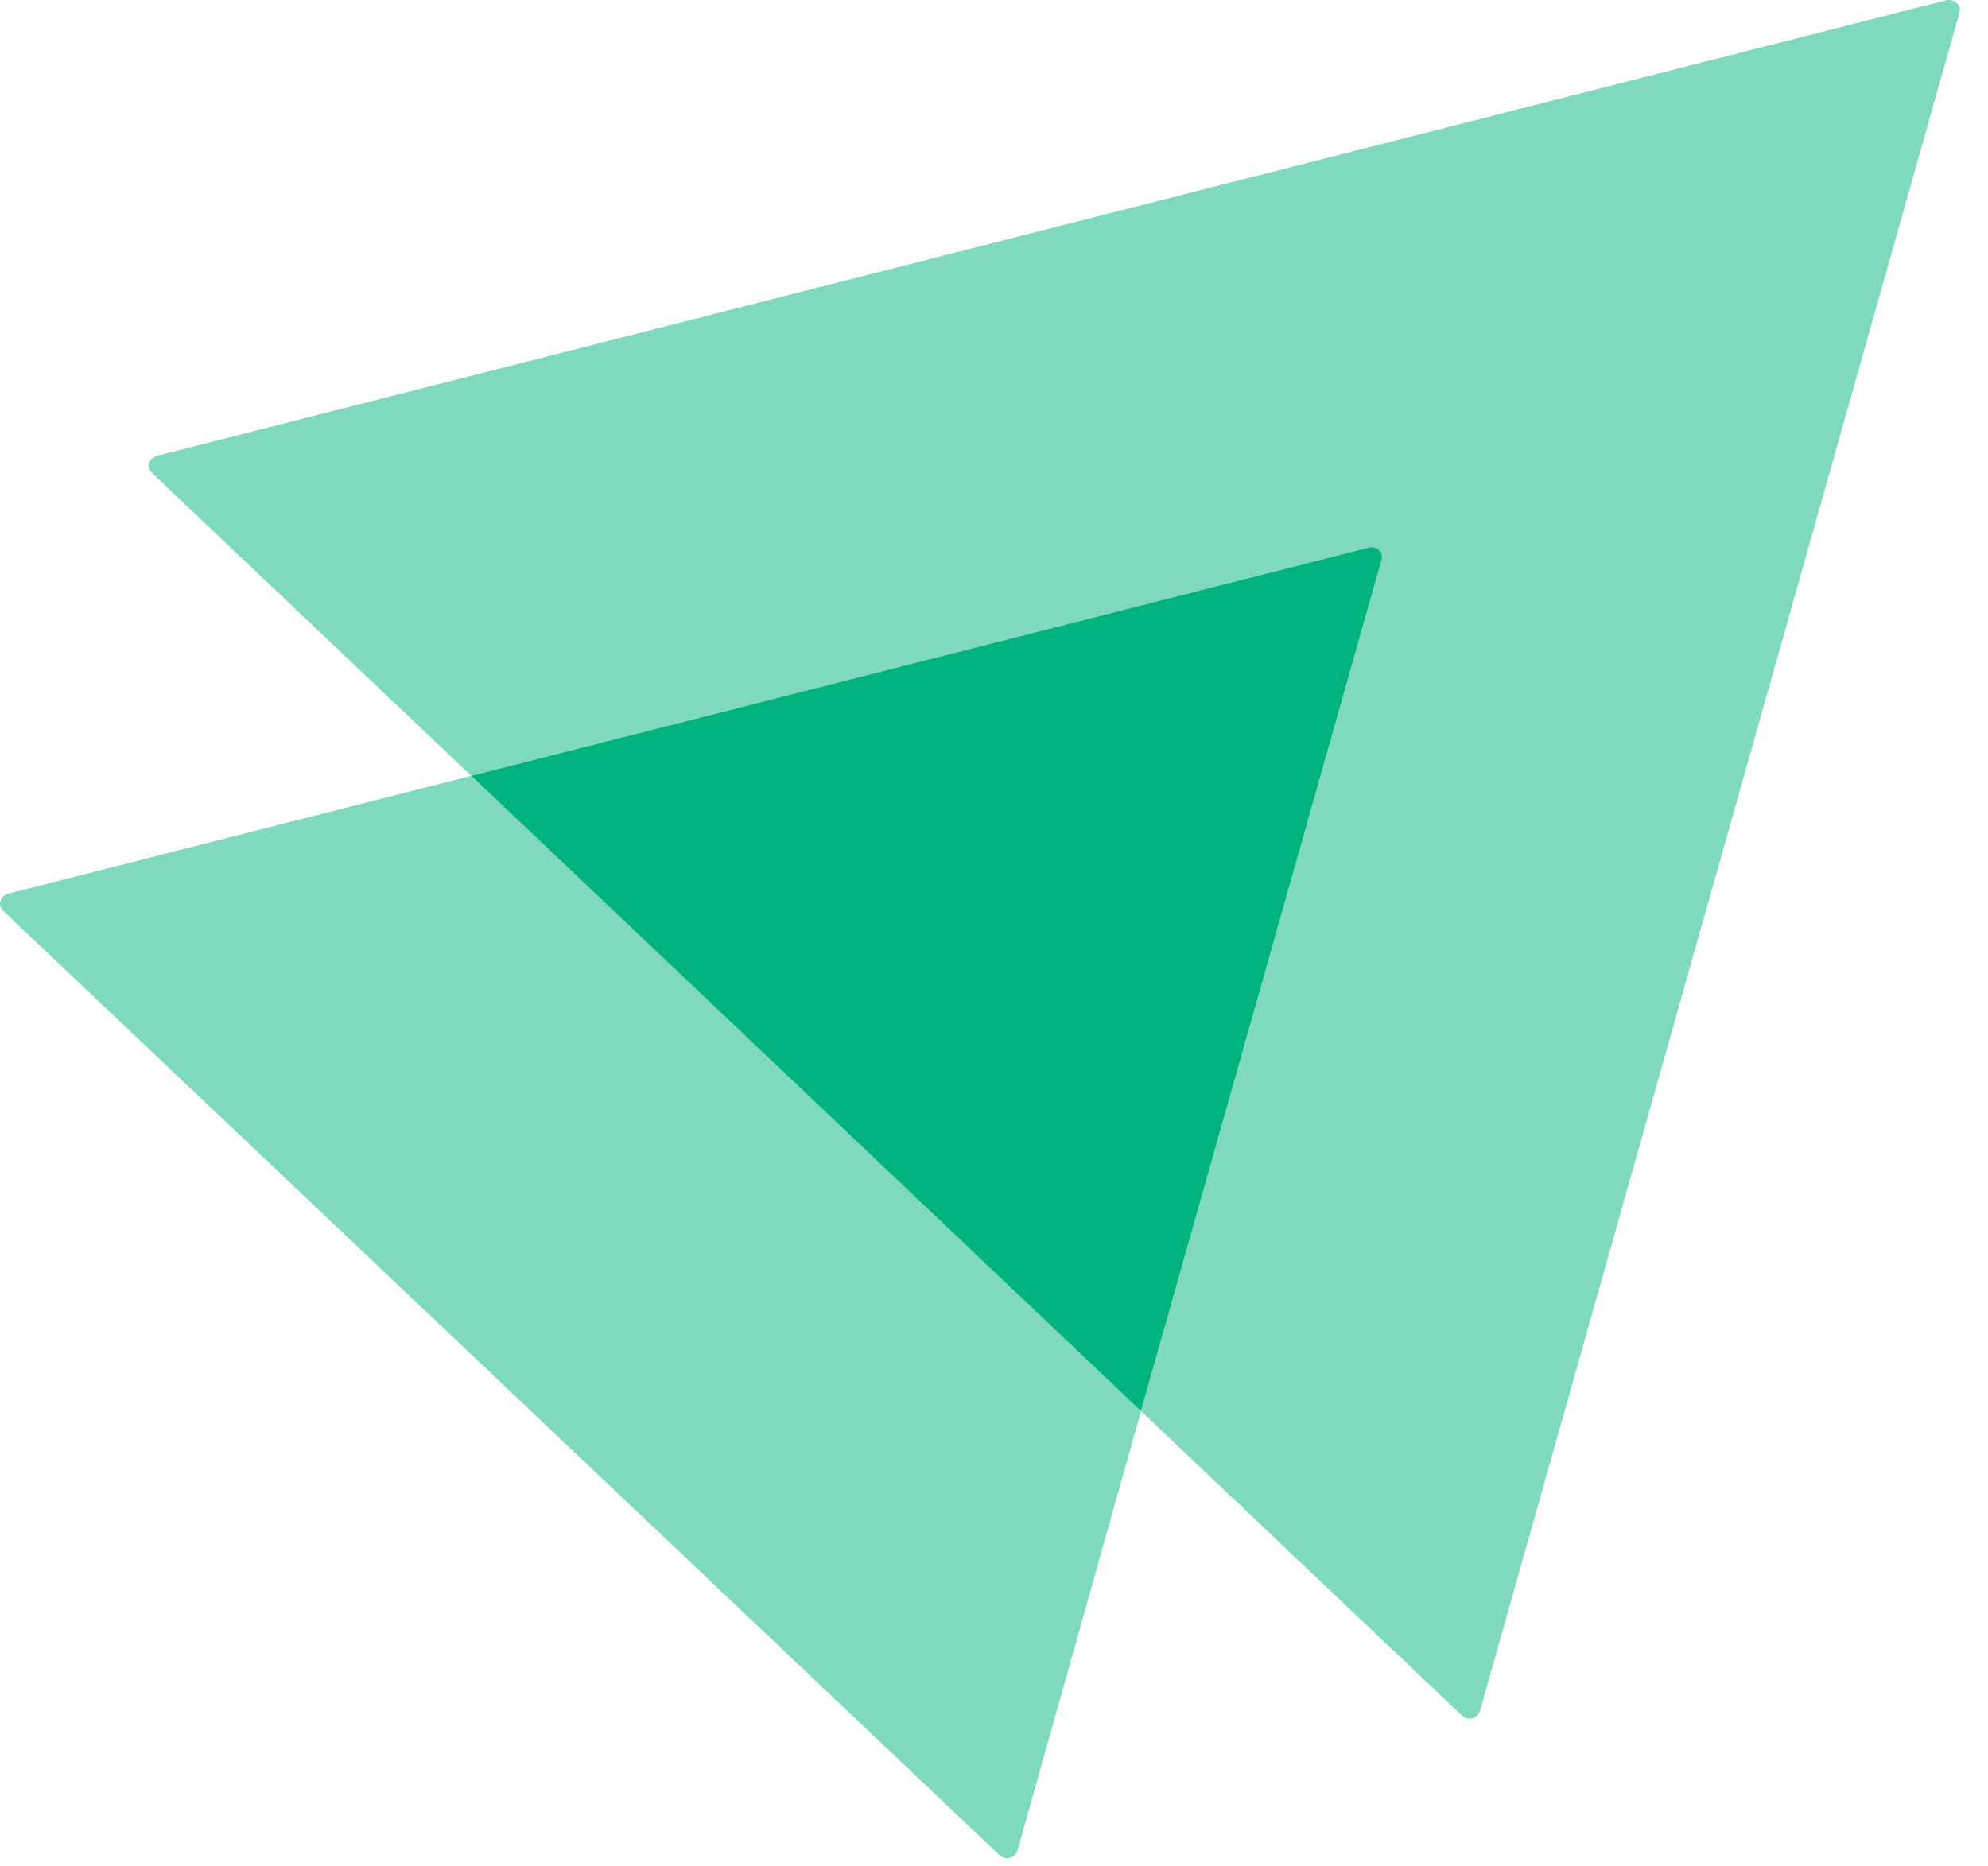
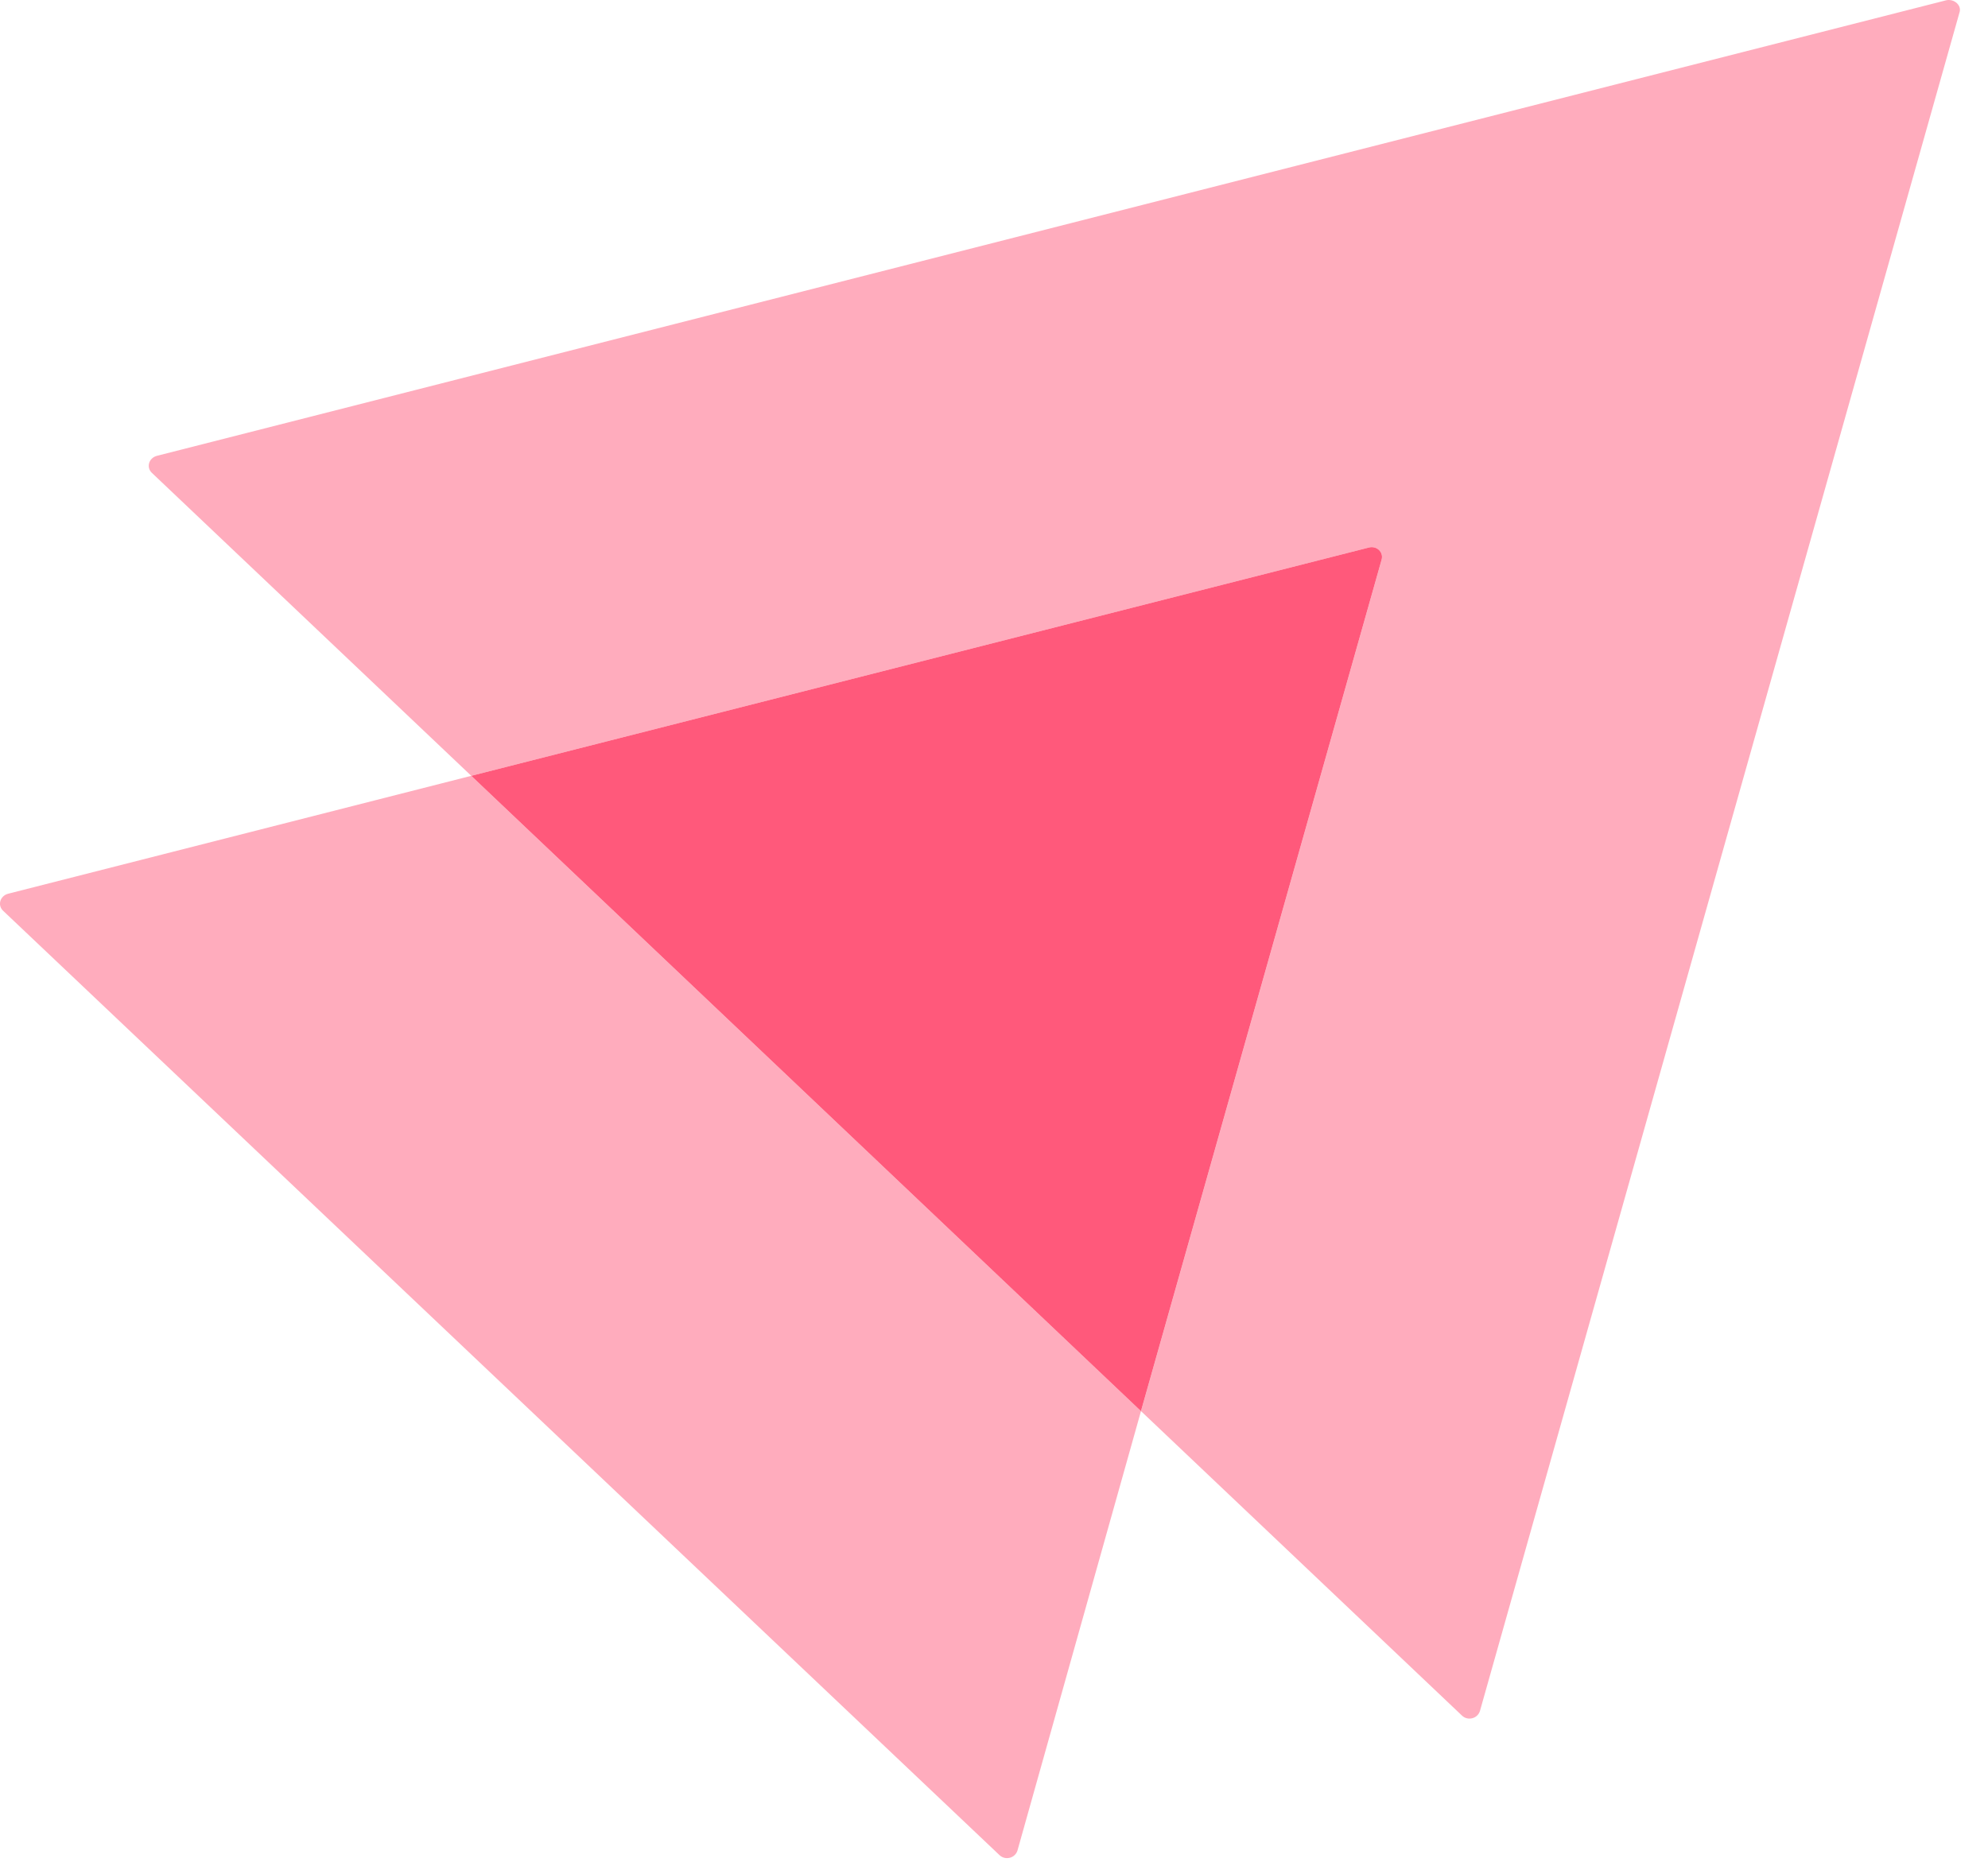
<svg xmlns="http://www.w3.org/2000/svg" width="65" height="61" viewBox="0 0 65 61" fill="none">
-   <path opacity="0.5" d="M64.067 0.411L48.388 55.954C48.308 56.206 47.989 56.282 47.803 56.105L37.306 46.146L45.172 18.311C45.252 18.059 45.013 17.832 44.747 17.908L15.409 25.371L4.965 15.463C4.779 15.286 4.859 14.983 5.125 14.908L63.642 0.007C63.907 -0.043 64.147 0.184 64.067 0.411Z" fill="#00B37E" />
-   <path opacity="0.5" d="M37.306 46.146L33.267 60.517C33.187 60.769 32.868 60.845 32.682 60.668L0.101 29.783C-0.085 29.606 -0.005 29.304 0.261 29.228L15.408 25.371L37.306 46.146Z" fill="#00B37E" />
-   <path d="M45.171 18.311L37.305 46.146L15.408 25.371L44.746 17.908C45.012 17.832 45.251 18.059 45.171 18.311Z" fill="#00B37E" />
+   <path opacity="0.5" d="M64.067 0.411L48.388 55.954C48.308 56.206 47.989 56.282 47.803 56.105L37.306 46.146L45.172 18.311C45.252 18.059 45.013 17.832 44.747 17.908L15.409 25.371L4.965 15.463C4.779 15.286 4.859 14.983 5.125 14.908L63.642 0.007C63.907 -0.043 64.147 0.184 64.067 0.411Z" fill="#FF597B" />
+   <path opacity="0.5" d="M37.306 46.146L33.267 60.517C33.187 60.769 32.868 60.845 32.682 60.668L0.101 29.783C-0.085 29.606 -0.005 29.304 0.261 29.228L15.408 25.371L37.306 46.146Z" fill="#FF597B" />
+   <path d="M45.171 18.311L37.305 46.146L15.408 25.371L44.746 17.908C45.012 17.832 45.251 18.059 45.171 18.311Z" fill="#FF597B" />
</svg>
